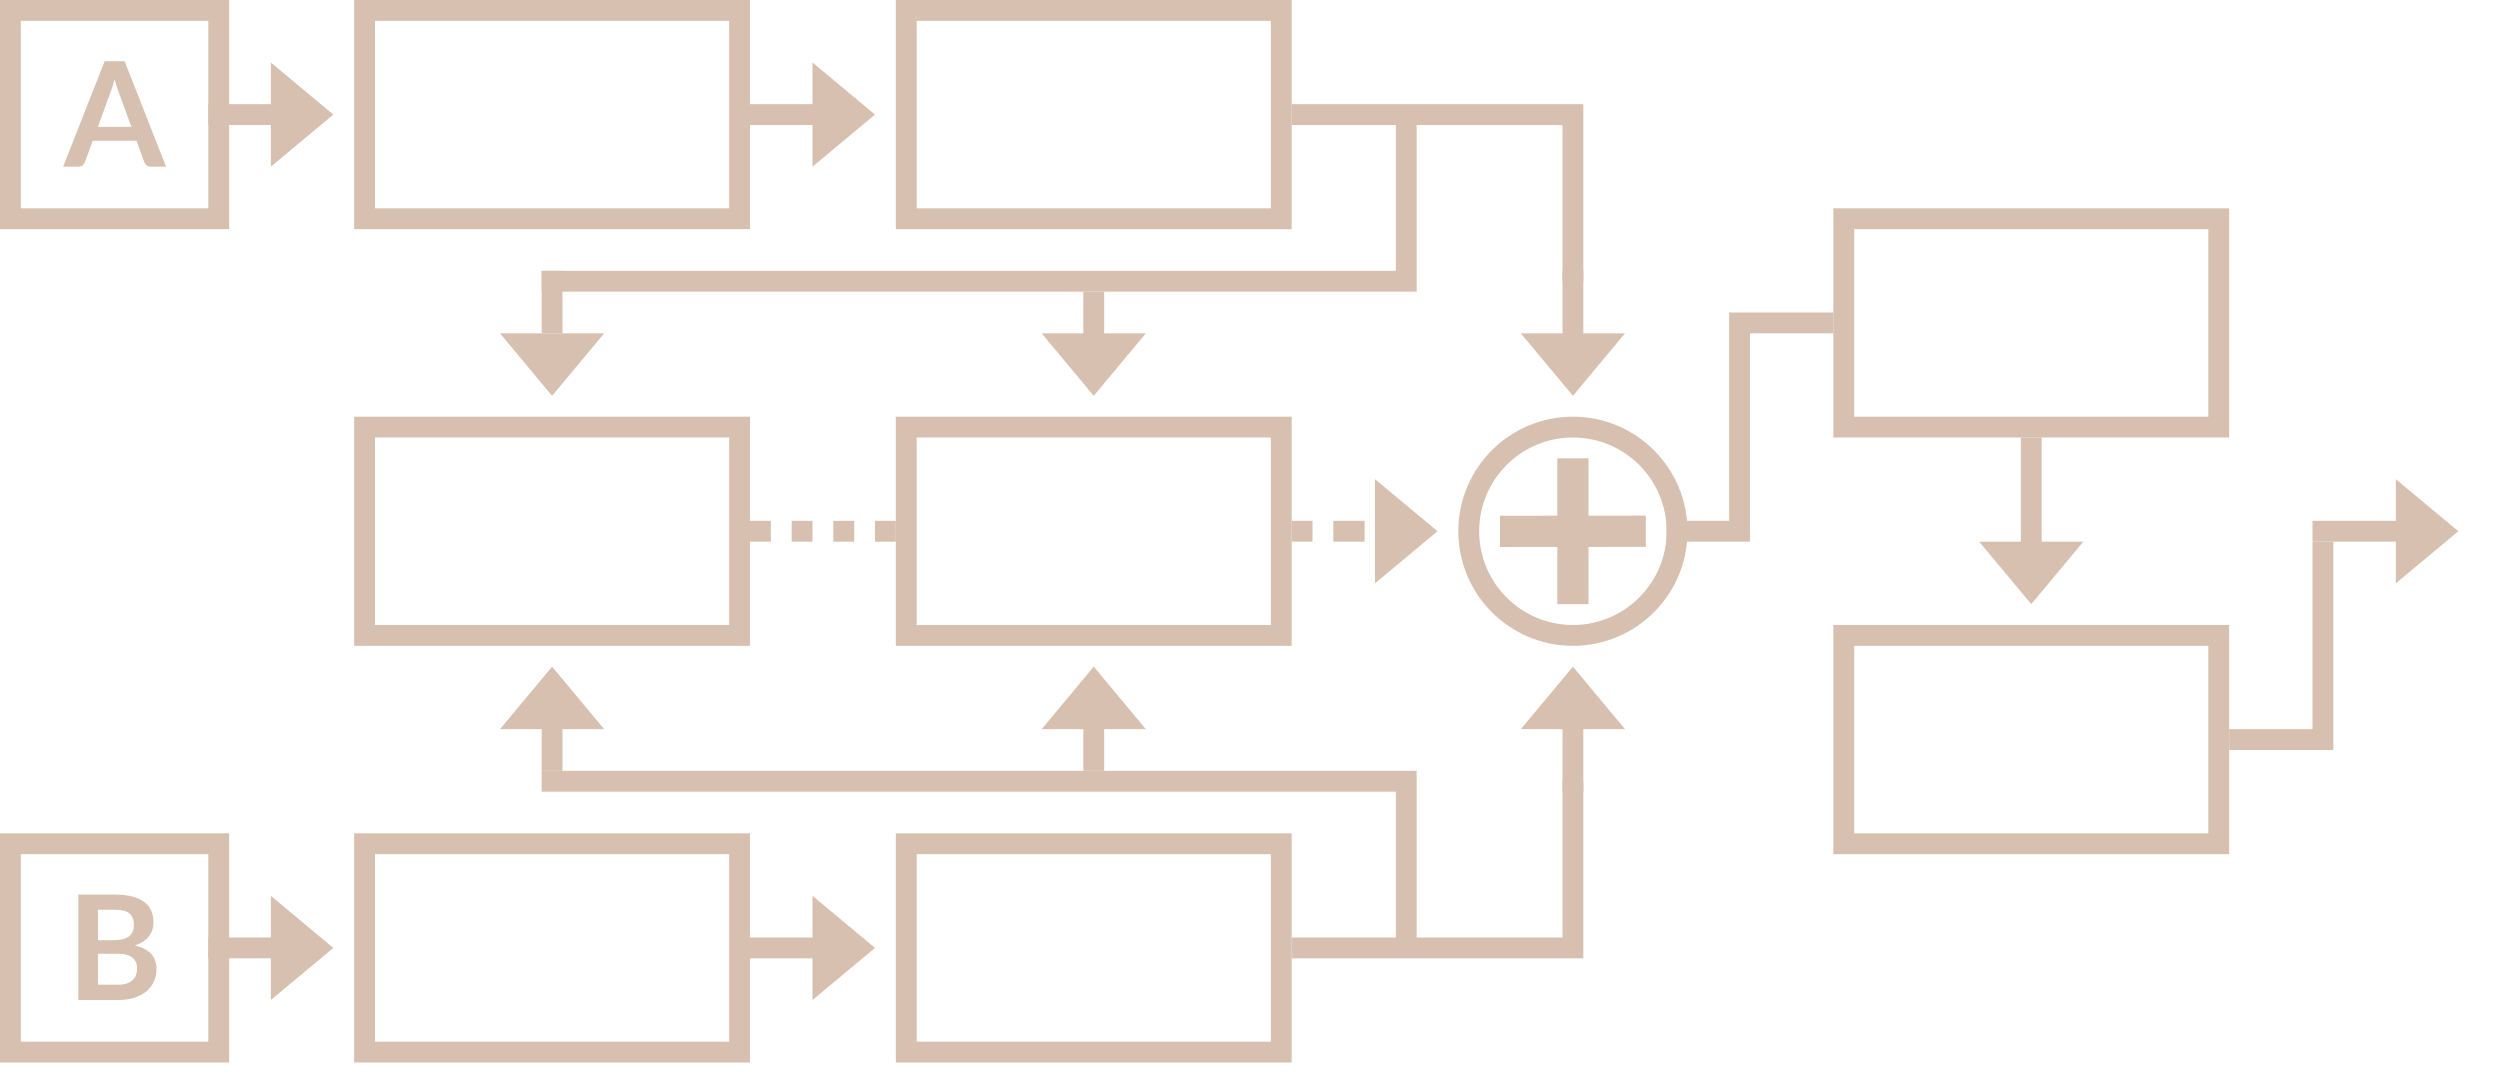
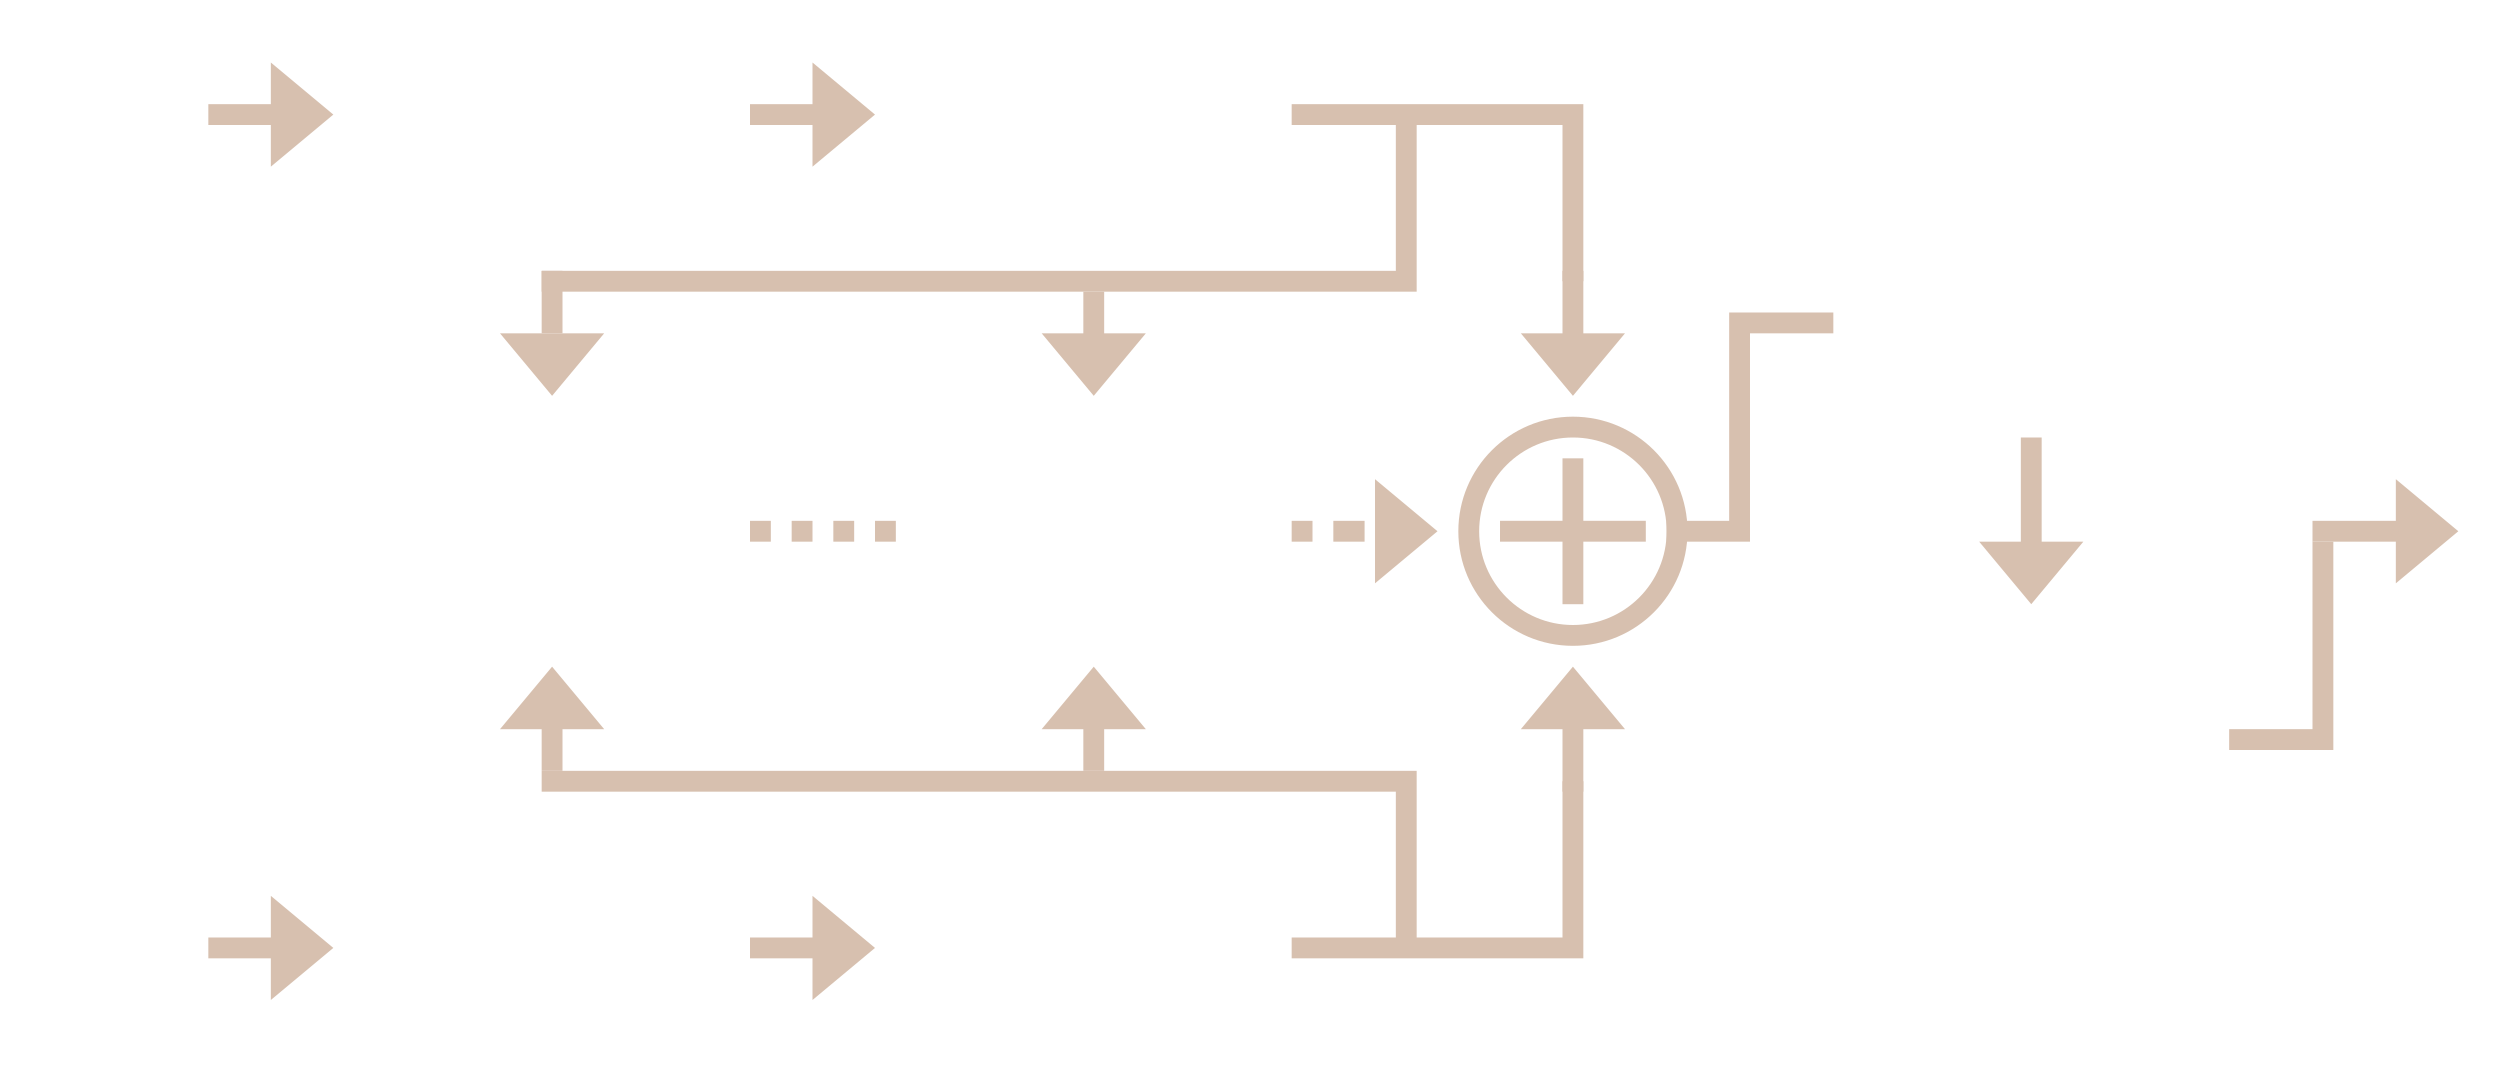
<svg xmlns="http://www.w3.org/2000/svg" xmlns:xlink="http://www.w3.org/1999/xlink" width="120px" height="52px" viewbox="0 0 120 52" version="1.1">
  <defs>
-     <path d="M0 0L120 0L120 52L0 52L0 0Z" transform="translate(0 -6.1035156E-05)" id="path_1" />
    <rect width="120" height="52" id="artboard_1" />
    <clipPath id="clip_1">
      <use xlink:href="#artboard_1" clip-rule="evenodd" />
    </clipPath>
-     <clipPath id="mask_1">
-       <use xlink:href="#path_1" />
-     </clipPath>
  </defs>
  <g id="bmp00137" clip-path="url(#clip_1)">
-     <path d="M0 0L120 0L120 52L0 52L0 0Z" transform="translate(0 -6.1035156E-05)" id="Background" fill="none" fill-rule="evenodd" stroke="none" />
-     <g clip-path="url(#mask_1)">
-       <path d="M0 0L18 0L18 10L0 10L0 0Z" transform="translate(17.5 0.499939)" id="Rectangle" fill="none" fill-rule="evenodd" stroke="#D7C0AF" stroke-width="1" />
-       <path d="M0 0L10 0L10 10L0 10L0 0Z" transform="translate(0.5 0.499939)" id="Rectangle" fill="none" fill-rule="evenodd" stroke="#D7C0AF" stroke-width="1" />
-       <path d="M0 0L10 0L10 10L0 10L0 0Z" transform="translate(0.5 40.49994)" id="Rectangle" fill="none" fill-rule="evenodd" stroke="#D7C0AF" stroke-width="1" />
-       <path d="M0 0L18 0L18 10L0 10L0 0Z" transform="translate(17.5 20.49994)" id="Rectangle" fill="none" fill-rule="evenodd" stroke="#D7C0AF" stroke-width="1" />
-       <path d="M0 0L18 0L18 10L0 10L0 0Z" transform="translate(17.5 40.49994)" id="Rectangle" fill="none" fill-rule="evenodd" stroke="#D7C0AF" stroke-width="1" />
-       <path d="M0 0L18 0L18 10L0 10L0 0Z" transform="translate(43.5 0.499939)" id="Rectangle" fill="none" fill-rule="evenodd" stroke="#D7C0AF" stroke-width="1" />
-       <path d="M0 0L18 0L18 10L0 10L0 0Z" transform="translate(43.5 20.49994)" id="Rectangle" fill="none" fill-rule="evenodd" stroke="#D7C0AF" stroke-width="1" />
-       <path d="M0 0L18 0L18 10L0 10L0 0Z" transform="translate(88.5 10.49994)" id="Rectangle" fill="none" fill-rule="evenodd" stroke="#D7C0AF" stroke-width="1" />
-       <path d="M0 0L18 0L18 10L0 10L0 0Z" transform="translate(88.5 30.49994)" id="Rectangle" fill="none" fill-rule="evenodd" stroke="#D7C0AF" stroke-width="1" />
-       <path d="M0 0L18 0L18 10L0 10L0 0Z" transform="translate(43.5 40.49994)" id="Rectangle" fill="none" fill-rule="evenodd" stroke="#D7C0AF" stroke-width="1" />
-       <path d="M36 0L49.5 0L49.5 8M41.5 0.5L41.5 8L0 8M0 32L41.5 32L41.5 39.5M36 40L49.5 40L49.5 32M54 20L57.5 20L57.5 10L62 10" transform="translate(26 5.499939)" id="Shape" fill="none" fill-rule="evenodd" stroke="#D7C0AF" stroke-width="1" />
-       <path d="M0 0L1 0L1 1L0 1L0 0Z" transform="translate(36 24.99994)" id="Rectangle" fill="#D7C0AF" fill-rule="evenodd" stroke="none" />
-       <path d="M0 0L1 0L1 1L0 1L0 0Z" transform="translate(38 24.99994)" id="Rectangle" fill="#D7C0AF" fill-rule="evenodd" stroke="none" />
-       <path d="M0 0L1 0L1 1L0 1L0 0Z" transform="translate(40 24.99994)" id="Rectangle" fill="#D7C0AF" fill-rule="evenodd" stroke="none" />
-       <path d="M0 0L1 0L1 1L0 1L0 0Z" transform="translate(42 24.99994)" id="Rectangle" fill="#D7C0AF" fill-rule="evenodd" stroke="none" />
-       <path d="M0 0L1 0L1 1L0 1L0 0Z" transform="translate(62 24.99994)" id="Rectangle" fill="#D7C0AF" fill-rule="evenodd" stroke="none" />
-       <path d="M0 9.5L4.5 9.5L4.5 0" transform="translate(107 25.99994)" id="Shape" fill="none" fill-rule="evenodd" stroke="#D7C0AF" stroke-width="1" />
-       <path d="M3.276 3.15L2.66 1.467C2.63 1.392 2.598 1.303 2.566 1.201C2.533 1.098 2.5 0.987 2.467 0.868C2.437 0.987 2.406 1.099 2.373 1.204C2.34 1.307 2.309 1.397 2.279 1.474L1.666 3.15L3.276 3.15L3.276 3.15ZM4.939 5.061L4.21 5.061C4.129 5.061 4.062 5.041 4.011 5.002C3.96 4.96 3.921 4.908 3.896 4.848L3.518 3.815L1.421 3.815L1.043 4.848C1.024 4.901 0.988 4.95 0.934 4.995C0.881 5.039 0.814 5.061 0.735 5.061L0 5.061L1.992 0L2.95 0L4.939 5.061L4.939 5.061Z" transform="translate(3.031326 2.938934)" id="Shape" fill="#D7C0AF" fill-rule="evenodd" stroke="none" />
-       <path d="M1.893 4.326C2.068 4.326 2.216 4.305 2.334 4.263C2.454 4.221 2.548 4.165 2.618 4.095C2.69 4.025 2.742 3.943 2.772 3.85C2.805 3.757 2.821 3.658 2.821 3.553C2.821 3.443 2.804 3.345 2.768 3.259C2.733 3.17 2.679 3.095 2.604 3.035C2.529 2.972 2.433 2.924 2.313 2.891C2.197 2.858 2.056 2.842 1.89 2.842L0.942 2.842L0.942 4.326L1.893 4.326L1.893 4.326ZM0.942 0.728L0.942 2.191L1.69 2.191C2.013 2.191 2.255 2.133 2.418 2.016C2.584 1.899 2.667 1.714 2.667 1.46C2.667 1.196 2.592 1.008 2.443 0.896C2.294 0.784 2.06 0.728 1.743 0.728L0.942 0.728L0.942 0.728ZM1.743 0C2.074 0 2.358 0.032 2.594 0.095C2.829 0.158 3.022 0.247 3.171 0.364C3.323 0.481 3.433 0.622 3.503 0.788C3.574 0.953 3.608 1.14 3.608 1.347C3.608 1.466 3.591 1.581 3.556 1.69C3.521 1.798 3.466 1.899 3.392 1.995C3.319 2.088 3.226 2.174 3.111 2.251C2.999 2.328 2.865 2.393 2.709 2.446C3.404 2.603 3.752 2.978 3.752 3.574C3.752 3.788 3.711 3.986 3.63 4.168C3.548 4.351 3.429 4.508 3.272 4.641C3.116 4.772 2.924 4.874 2.695 4.949C2.466 5.024 2.205 5.061 1.911 5.061L0 5.061L0 0L1.743 0L1.743 0Z" transform="translate(3.759796 42.93893)" id="Shape" fill="#D7C0AF" fill-rule="evenodd" stroke="none" />
-       <path d="M2.75 0L4.25 0L4.25 2.752L6.999 2.75L7 4.25L4.25 4.252L4.25 7L2.75 7L2.75 4.253L0.001 4.255L0 2.755L2.75 2.753L2.75 0L2.75 0Z" transform="translate(71.9999 21.99994)" id="Shape" fill="#D7C0AF" fill-rule="evenodd" stroke="none" />
-       <path d="M5 10C7.761 10 10 7.761 10 5C10 2.239 7.761 0 5 0C2.239 0 0 2.239 0 5C0 7.761 2.239 10 5 10L5 10Z" transform="translate(70.5 20.49994)" id="Shape" fill="none" fill-rule="evenodd" stroke="#D7C0AF" stroke-width="1" />
-       <path d="M3 0L5 0L2.5 3L0 0L2 0L3 0L3 0Z" transform="translate(95 25.99994)" id="Shape" fill="#D7C0AF" fill-rule="evenodd" stroke="none" />
-       <path d="M1 0L1 5.5L0 5.5L0 0L1 0L1 0Z" transform="translate(97 20.99994)" id="Shape" fill="#D7C0AF" fill-rule="evenodd" stroke="none" />
-       <path d="M3 0L5 0L2.5 3L0 0L2 0L3 0L3 0Z" transform="translate(24 15.99994)" id="Shape" fill="#D7C0AF" fill-rule="evenodd" stroke="none" />
-       <path d="M1 0L1 3L0 3L0 0L1 0L1 0Z" transform="translate(26 12.99994)" id="Shape" fill="#D7C0AF" fill-rule="evenodd" stroke="none" />
-       <path d="M2 3L0 3L2.5 0L5 3L3 3L2 3L2 3Z" transform="translate(50 31.99994)" id="Shape" fill="#D7C0AF" fill-rule="evenodd" stroke="none" />
-       <path d="M0 2.5L0 0L1 0L1 2.5L0 2.5L0 2.5Z" transform="translate(52 34.49994)" id="Shape" fill="#D7C0AF" fill-rule="evenodd" stroke="none" />
-       <path d="M2 3L0 3L2.5 0L5 3L3 3L2 3L2 3Z" transform="translate(73 31.99994)" id="Shape" fill="#D7C0AF" fill-rule="evenodd" stroke="none" />
-       <path d="M0 3.5L0 0L1 0L1 3.5L0 3.5L0 3.5Z" transform="translate(75 34.49994)" id="Shape" fill="#D7C0AF" fill-rule="evenodd" stroke="none" />
-       <path d="M3 0L5 0L2.5 3L0 0L2 0L3 0L3 0Z" transform="translate(50 15.99994)" id="Shape" fill="#D7C0AF" fill-rule="evenodd" stroke="none" />
-       <path d="M1 0L1 3L0 3L0 0L1 0L1 0Z" transform="translate(52 13.99994)" id="Shape" fill="#D7C0AF" fill-rule="evenodd" stroke="none" />
-       <path d="M3 0L5 0L2.5 3L0 0L2 0L3 0L3 0Z" transform="translate(73 15.99994)" id="Shape" fill="#D7C0AF" fill-rule="evenodd" stroke="none" />
-       <path d="M1 0L1 3.5L0 3.5L0 0L1 0L1 0Z" transform="translate(75 12.99994)" id="Shape" fill="#D7C0AF" fill-rule="evenodd" stroke="none" />
-       <path d="M2 3L0 3L2.5 0L5 3L3 3L2 3L2 3Z" transform="translate(24 31.99994)" id="Shape" fill="#D7C0AF" fill-rule="evenodd" stroke="none" />
-       <path d="M0 2.5L0 0L1 0L1 2.5L0 2.5L0 2.5Z" transform="translate(26 34.49994)" id="Shape" fill="#D7C0AF" fill-rule="evenodd" stroke="none" />
-       <path d="M0 2L0 0L3 2.5L0 5L0 3L0 2L0 2Z" transform="translate(13 2.999939)" id="Shape" fill="#D7C0AF" fill-rule="evenodd" stroke="none" />
-       <path d="M0 0L3.5 0L3.5 1L0 1L0 0L0 0Z" transform="translate(10 4.999939)" id="Shape" fill="#D7C0AF" fill-rule="evenodd" stroke="none" />
-       <path d="M0 2L0 0L3 2.5L0 5L0 3L0 2L0 2Z" transform="translate(39 2.999939)" id="Shape" fill="#D7C0AF" fill-rule="evenodd" stroke="none" />
-       <path d="M0 0L3.5 0L3.5 1L0 1L0 0L0 0Z" transform="translate(36 4.999939)" id="Shape" fill="#D7C0AF" fill-rule="evenodd" stroke="none" />
-       <path d="M0 2L0 0L3 2.5L0 5L0 3L0 2L0 2Z" transform="translate(39 42.99994)" id="Shape" fill="#D7C0AF" fill-rule="evenodd" stroke="none" />
-       <path d="M0 0L3.5 0L3.5 1L0 1L0 0L0 0Z" transform="translate(36 44.99994)" id="Shape" fill="#D7C0AF" fill-rule="evenodd" stroke="none" />
-       <path d="M0 2L0 0L3 2.5L0 5L0 3L0 2L0 2Z" transform="translate(66 22.99994)" id="Shape" fill="#D7C0AF" fill-rule="evenodd" stroke="none" />
-       <path d="M0 0L1.5 0L1.5 1L0 1L0 0L0 0Z" transform="translate(64 24.99994)" id="Shape" fill="#D7C0AF" fill-rule="evenodd" stroke="none" />
-       <path d="M0 2L0 0L3 2.5L0 5L0 3L0 2L0 2Z" transform="translate(13 42.99994)" id="Shape" fill="#D7C0AF" fill-rule="evenodd" stroke="none" />
-       <path d="M0 0L3.5 0L3.5 1L0 1L0 0L0 0Z" transform="translate(10 44.99994)" id="Shape" fill="#D7C0AF" fill-rule="evenodd" stroke="none" />
-       <path d="M0 2L0 0L3 2.5L0 5L0 3L0 2L0 2Z" transform="translate(115 22.99994)" id="Shape" fill="#D7C0AF" fill-rule="evenodd" stroke="none" />
-       <path d="M0 0L4.444 0L4.444 1L0 1L0 0L0 0Z" transform="translate(111 24.99994)" id="Shape" fill="#D7C0AF" fill-rule="evenodd" stroke="none" />
-     </g>
+     <path d="M36 0L49.5 0L49.5 8M41.5 0.5L41.5 8L0 8M0 32L41.5 32L41.5 39.5M36 40L49.5 40L49.5 32M54 20L57.5 20L57.5 10L62 10" transform="translate(26.00005 5.5)" id="Shape" fill="none" fill-rule="evenodd" stroke="#D7C0AF" stroke-width="1" />
+     <path d="M0 0L1 0L1 1L0 1L0 0L0 0Z" transform="translate(36.00005 25)" id="Rectangle#10" fill="#D7C0AF" fill-rule="evenodd" stroke="none" />
+     <path d="M0 0L1 0L1 1L0 1L0 0L0 0Z" transform="translate(38.00005 25)" id="Rectangle#11" fill="#D7C0AF" fill-rule="evenodd" stroke="none" />
+     <path d="M0 0L1 0L1 1L0 1L0 0L0 0Z" transform="translate(40.00005 25)" id="Rectangle#12" fill="#D7C0AF" fill-rule="evenodd" stroke="none" />
+     <path d="M0 0L1 0L1 1L0 1L0 0L0 0Z" transform="translate(42.00005 25)" id="Rectangle#13" fill="#D7C0AF" fill-rule="evenodd" stroke="none" />
+     <path d="M0 0L1 0L1 1L0 1L0 0L0 0Z" transform="translate(62.00005 25)" id="Rectangle#14" fill="#D7C0AF" fill-rule="evenodd" stroke="none" />
+     <path d="M0 9.5L4.5 9.5L4.5 0" transform="translate(107 26)" id="Shape#1" fill="none" fill-rule="evenodd" stroke="#D7C0AF" stroke-width="1" />
+     <path d="M4 0L4 3L6.999 3L6.999 4L4 4L4 7L3 7L3 4L0 4L0.001 3L3 3L3 0L4 0Z" transform="translate(72 22)" id="Shape#4" fill="#D7C0AF" fill-rule="evenodd" stroke="none" />
+     <path d="M5 10C7.761 10 10 7.761 10 5C10 2.239 7.761 0 5 0C2.239 0 0 2.239 0 5C0 7.761 2.239 10 5 10L5 10L5 10Z" transform="translate(70.50005 20.5)" id="Shape#5" fill="none" fill-rule="evenodd" stroke="#D7C0AF" stroke-width="1" />
+     <path d="M3 0L5 0L2.5 3L0 0L2 0L3 0L3 0L3 0Z" transform="translate(95.00005 26)" id="Shape#6" fill="#D7C0AF" fill-rule="evenodd" stroke="none" />
+     <path d="M1 0L1 5.5L0 5.5L0 0L1 0L1 0L1 0Z" transform="translate(97.00005 21)" id="Shape#7" fill="#D7C0AF" fill-rule="evenodd" stroke="none" />
+     <path d="M3 0L5 0L2.5 3L0 0L2 0L3 0L3 0L3 0Z" transform="translate(24.00005 16)" id="Shape#8" fill="#D7C0AF" fill-rule="evenodd" stroke="none" />
+     <path d="M1 0L1 3L0 3L0 0L1 0L1 0L1 0Z" transform="translate(26.00005 13)" id="Shape#9" fill="#D7C0AF" fill-rule="evenodd" stroke="none" />
+     <path d="M2 3L0 3L2.5 0L5 3L3 3L2 3L2 3L2 3Z" transform="translate(50.00005 32)" id="Shape#10" fill="#D7C0AF" fill-rule="evenodd" stroke="none" />
+     <path d="M0 2.5L0 0L1 0L1 2.5L0 2.5L0 2.5L0 2.5Z" transform="translate(52.00005 34.5)" id="Shape#11" fill="#D7C0AF" fill-rule="evenodd" stroke="none" />
+     <path d="M2 3L0 3L2.5 0L5 3L3 3L2 3L2 3L2 3Z" transform="translate(73.00005 32)" id="Shape#12" fill="#D7C0AF" fill-rule="evenodd" stroke="none" />
+     <path d="M0 3.5L0 0L1 0L1 3.5L0 3.5L0 3.5L0 3.5Z" transform="translate(75.00005 34.5)" id="Shape#13" fill="#D7C0AF" fill-rule="evenodd" stroke="none" />
+     <path d="M3 0L5 0L2.5 3L0 0L2 0L3 0L3 0L3 0Z" transform="translate(50.00005 16)" id="Shape#14" fill="#D7C0AF" fill-rule="evenodd" stroke="none" />
+     <path d="M1 0L1 3L0 3L0 0L1 0L1 0L1 0Z" transform="translate(52.00005 14)" id="Shape#15" fill="#D7C0AF" fill-rule="evenodd" stroke="none" />
+     <path d="M3 0L5 0L2.5 3L0 0L2 0L3 0L3 0L3 0Z" transform="translate(73.00005 16)" id="Shape#16" fill="#D7C0AF" fill-rule="evenodd" stroke="none" />
+     <path d="M1 0L1 3.5L0 3.5L0 0L1 0L1 0L1 0Z" transform="translate(75.00005 13)" id="Shape#17" fill="#D7C0AF" fill-rule="evenodd" stroke="none" />
+     <path d="M2 3L0 3L2.5 0L5 3L3 3L2 3L2 3L2 3Z" transform="translate(24.00005 32)" id="Shape#18" fill="#D7C0AF" fill-rule="evenodd" stroke="none" />
+     <path d="M0 2.5L0 0L1 0L1 2.5L0 2.5L0 2.5L0 2.5Z" transform="translate(26.00005 34.5)" id="Shape#19" fill="#D7C0AF" fill-rule="evenodd" stroke="none" />
+     <path d="M0 2L0 0L3 2.5L0 5L0 3L0 2L0 2L0 2Z" transform="translate(13.00005 3)" id="Shape#20" fill="#D7C0AF" fill-rule="evenodd" stroke="none" />
+     <path d="M0 0L3.5 0L3.5 1L0 1L0 0L0 0L0 0Z" transform="translate(10.00005 5)" id="Shape#21" fill="#D7C0AF" fill-rule="evenodd" stroke="none" />
+     <path d="M0 2L0 0L3 2.5L0 5L0 3L0 2L0 2L0 2Z" transform="translate(39.00005 3)" id="Shape#22" fill="#D7C0AF" fill-rule="evenodd" stroke="none" />
+     <path d="M0 0L3.5 0L3.5 1L0 1L0 0L0 0L0 0Z" transform="translate(36.00005 5)" id="Shape#23" fill="#D7C0AF" fill-rule="evenodd" stroke="none" />
+     <path d="M0 2L0 0L3 2.5L0 5L0 3L0 2L0 2L0 2Z" transform="translate(39.00005 43)" id="Shape#24" fill="#D7C0AF" fill-rule="evenodd" stroke="none" />
+     <path d="M0 0L3.5 0L3.5 1L0 1L0 0L0 0L0 0Z" transform="translate(36.00005 45)" id="Shape#25" fill="#D7C0AF" fill-rule="evenodd" stroke="none" />
+     <path d="M0 2L0 0L3 2.5L0 5L0 3L0 2L0 2L0 2Z" transform="translate(66.00005 23)" id="Shape#26" fill="#D7C0AF" fill-rule="evenodd" stroke="none" />
+     <path d="M0 0L1.5 0L1.5 1L0 1L0 0L0 0L0 0Z" transform="translate(64.00005 25)" id="Shape#27" fill="#D7C0AF" fill-rule="evenodd" stroke="none" />
+     <path d="M0 2L0 0L3 2.5L0 5L0 3L0 2L0 2L0 2Z" transform="translate(13.00005 43)" id="Shape#28" fill="#D7C0AF" fill-rule="evenodd" stroke="none" />
+     <path d="M0 0L3.5 0L3.5 1L0 1L0 0L0 0L0 0Z" transform="translate(10.00005 45)" id="Shape#29" fill="#D7C0AF" fill-rule="evenodd" stroke="none" />
+     <path d="M0 2L0 0L3 2.5L0 5L0 3L0 2L0 2L0 2Z" transform="translate(115 23)" id="Shape#30" fill="#D7C0AF" fill-rule="evenodd" stroke="none" />
+     <path d="M0 0L4.444 0L4.444 1L0 1L0 0L0 0L0 0Z" transform="translate(111 25)" id="Shape#31" fill="#D7C0AF" fill-rule="evenodd" stroke="none" />
  </g>
</svg>
